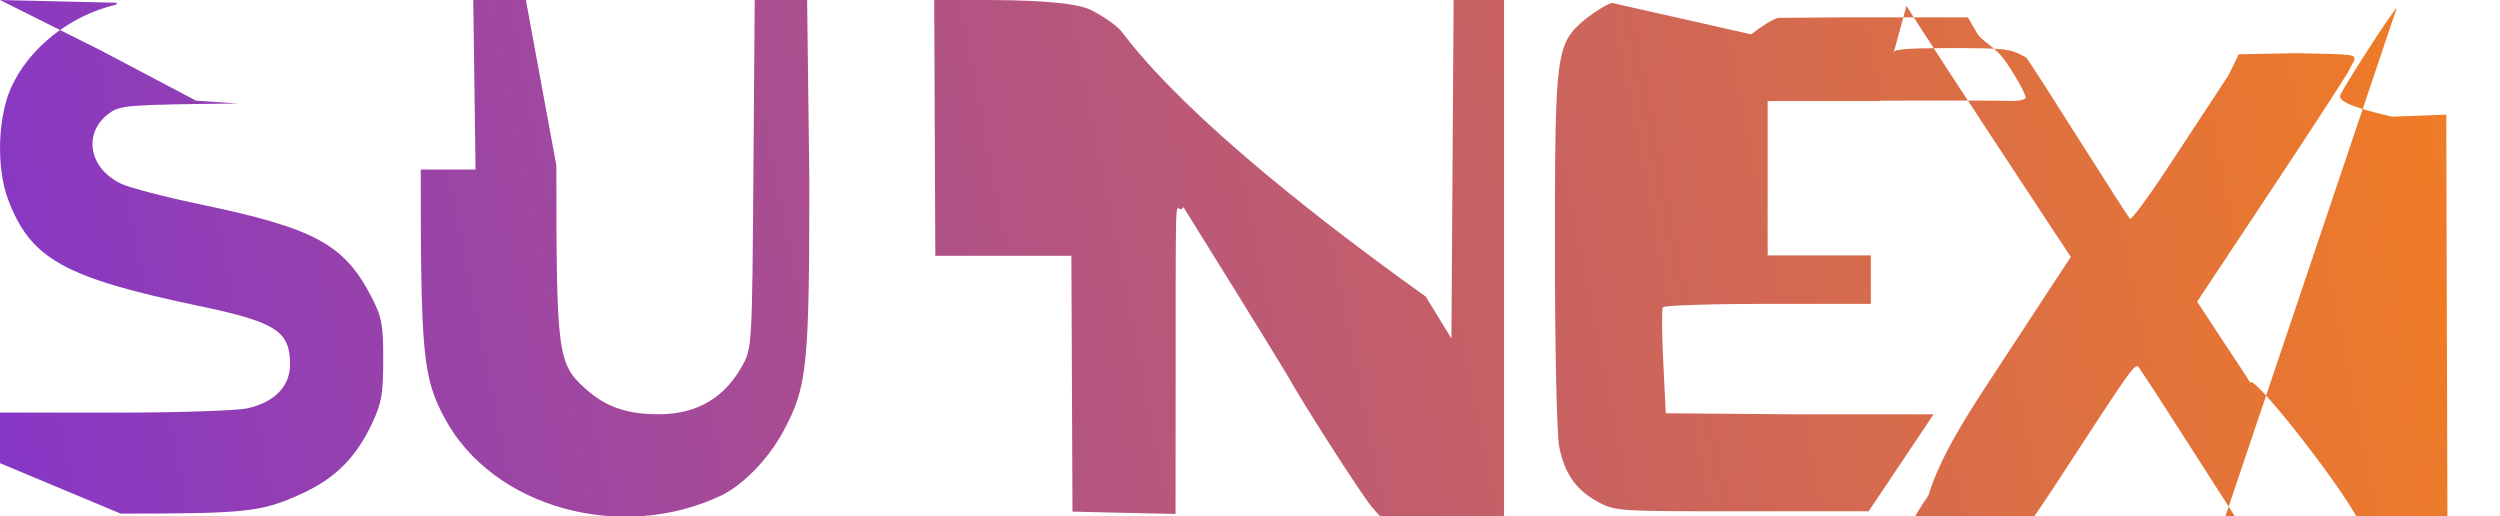
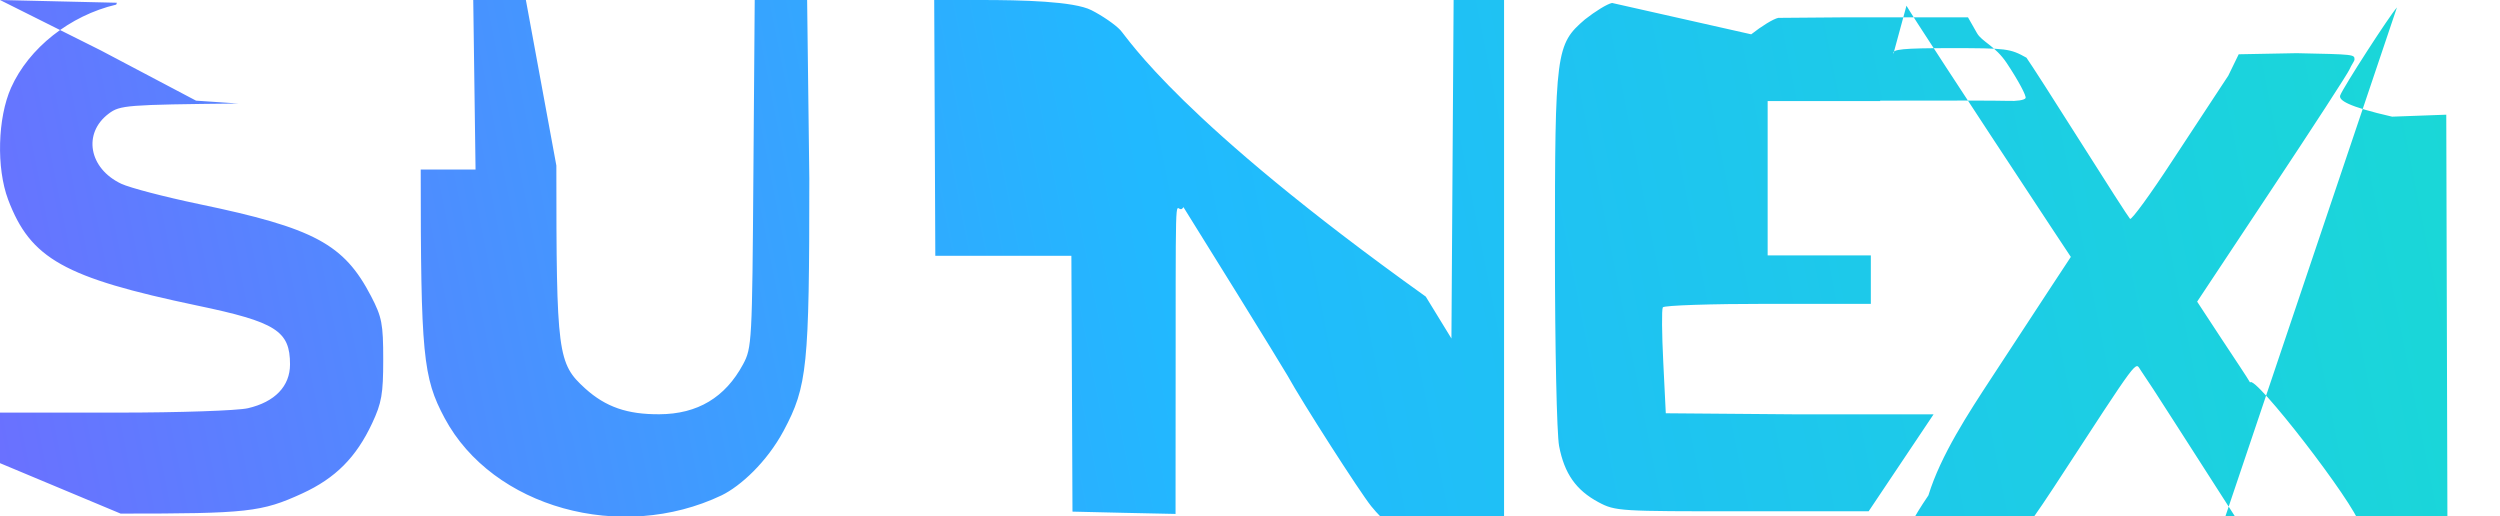
<svg xmlns="http://www.w3.org/2000/svg" viewBox="0 0 228 47" fill="none" aria-label="SUNEXT">
  <defs>
    <linearGradient id="sunext-gradient" x1="-30" y1="50" x2="253" y2="-6" gradientUnits="userSpaceOnUse">
-       <stop offset="0" stop-color="#782DDC" />
-       <stop offset="1" stop-color="#FF860E" />
+       <stop offset="0" stop-color="#7f5cff" />
+       <stop offset="0.48" stop-color="#21b9ff" />
+       <stop offset="1" stop-color="#18e0cc" />
    </linearGradient>
  </defs>
  <path fill="url(#sunext-gradient)" fill-rule="evenodd" clip-rule="evenodd" d="M10.6.42C6.38 1.41 2.63 4.38 1.01 8-.22 10.76-.34 15.32.74 18.2 2.78 23.6 5.85 25.32 18 27.87c7.18 1.5 8.45 2.31 8.45 5.36 0 1.99-1.38 3.43-3.84 4-.95.22-6.26.4-11.81.4L0 37.63v4.61L11 46.84c11.57 0 12.85-.13 16.57-1.84 3.02-1.39 4.91-3.28 6.37-6.4.87-1.86 1.01-2.67 1.01-5.81 0-3.26-.12-3.87-1.1-5.76-2.48-4.78-5.19-6.23-15.71-8.42-3.11-.65-6.29-1.48-7.08-1.85-2.96-1.4-3.53-4.61-1.14-6.4 1.03-.77 1.6-.81 11.81-.92L17.88 9.18 9.18 4.59 0 0l10.66.25ZM38.37 15.46c0 16.92.2 18.97 2.18 22.67 4.37 8.16 16.09 11.42 25.27 7.04 1.7-.83 4.1-3 5.65-5.89 2.16-4.05 2.34-5.82 2.34-22.98L73.61 0h-4.78l-.12 15.84c-.11 15.37-.14 15.89-.94 17.38-1.63 3.03-4.15 4.54-7.62 4.56-2.94.02-4.9-.66-6.77-2.34-2.53-2.3-2.64-3.1-2.64-20.34L47.96 0h-4.8l.21 15.46Zm59.34 7.87.1 23.33 4.7.11 4.7.1.01-16.04c0-15.8.01-10.81.71-11.94.39.63 2.59 4.17 4.89 7.87 2.29 3.7 4.36 7.07 4.6 7.49 1.36 2.47 6.58 10.6 7.63 11.91 2.31 2.83 4.64 3.78 9.07 3.96l3.05.16V23.47V0h-4.6l-.1 15.43-.1 15.44-2.34-3.82C107.6 11.02 102.89 3.52 102.18 2.75c-.46-.5-1.65-1.32-2.64-1.82C97.94.11 93.16 0 89.44 0h-4.24l.1 23.33Zm49.31-23.06c-.45.09-1.53.76-2.47 1.5-2.66 2.28-2.74 2.91-2.74 21.1 0 8.82.17 16.7.38 17.81.48 2.51 1.54 4.02 3.59 5.12 1.55.83 1.94.83 13.12.83h11.52l2.96-4.42 2.96-4.42h-12.21l-12.21-.1-.23-4.67c-.13-2.56-.15-4.81-.04-4.99.11-.18 4.42-.32 9.59-.32h9.38v-4.42h-9.41V9.22h10.26v-.04c5.65-.02 10.9-.01 11.67.02.77.04 1.49-.07 1.59-.25.11-.17-.66-1.61-1.71-3.19-1.05-1.58-2.27-1.95-2.72-2.74l-.82-1.44h-11.16l-6.14.05c-.45.09-1.53.76-2.47 1.5Zm26.85.25c.22.43 5.1 7.93 13.15 20.13l1.84 2.78-1.83 2.78c-1.01 1.53-3.47 5.29-5.47 8.35-2 3.06-4.56 6.94-5.69 10.62-1.5 2.22-1.93 3.13-1.58 3.35.6.38 9.55.4 10.09.06.22-.16 1.53-2.01 2.91-4.12 8.06-12.35 7.4-11.45 7.95-10.69.28.39 1.73 2.6 3.21 4.93 1.49 2.32 3.51 5.47 4.49 7l1.78 2.78h5.53c5.23 0 5.5-.04 4.96-.65-.4-1.84-9.69-13.85-10-12.95-.21-.39-1.4-2.16-2.62-4.01l-2.21-3.37 6.82-10.28c3.75-5.65 6.94-10.56 7.08-10.91.14-.35.45-.75.45-.89 0-.47 0-.47-5.28-.58l-5.28.10-.95 1.95c-.84 1.27-3.15 4.78-5.13 7.8-1.97 3.02-3.7 5.39-3.83 5.26-.13-.13-2.17-3.3-4.53-7.04-2.36-3.74-4.58-7.19-4.92-7.66-1.5-.83-1.77-.87-6.93-.87-4.33 0-5.36.1-5.2.51Zm44.73.16c-.73.82-4.88 7.26-5.17 8.01-.17.44.66 1.02 4.73 1.95l4.94-.18.11 39 .11 39h-3.4c-4.6 0-4.5.06-4.5-9.95 0-14.62.1-18.63.48-18.67.26-.03 3.16.01 6.43.04 3.27.04 6.17-.08 6.44-.27.36-.25.46-1.44.38-4.53l-.11-4.19-13.47-.1c-12.46-.1-13.52-.04-14.07.62Z" />
</svg>
